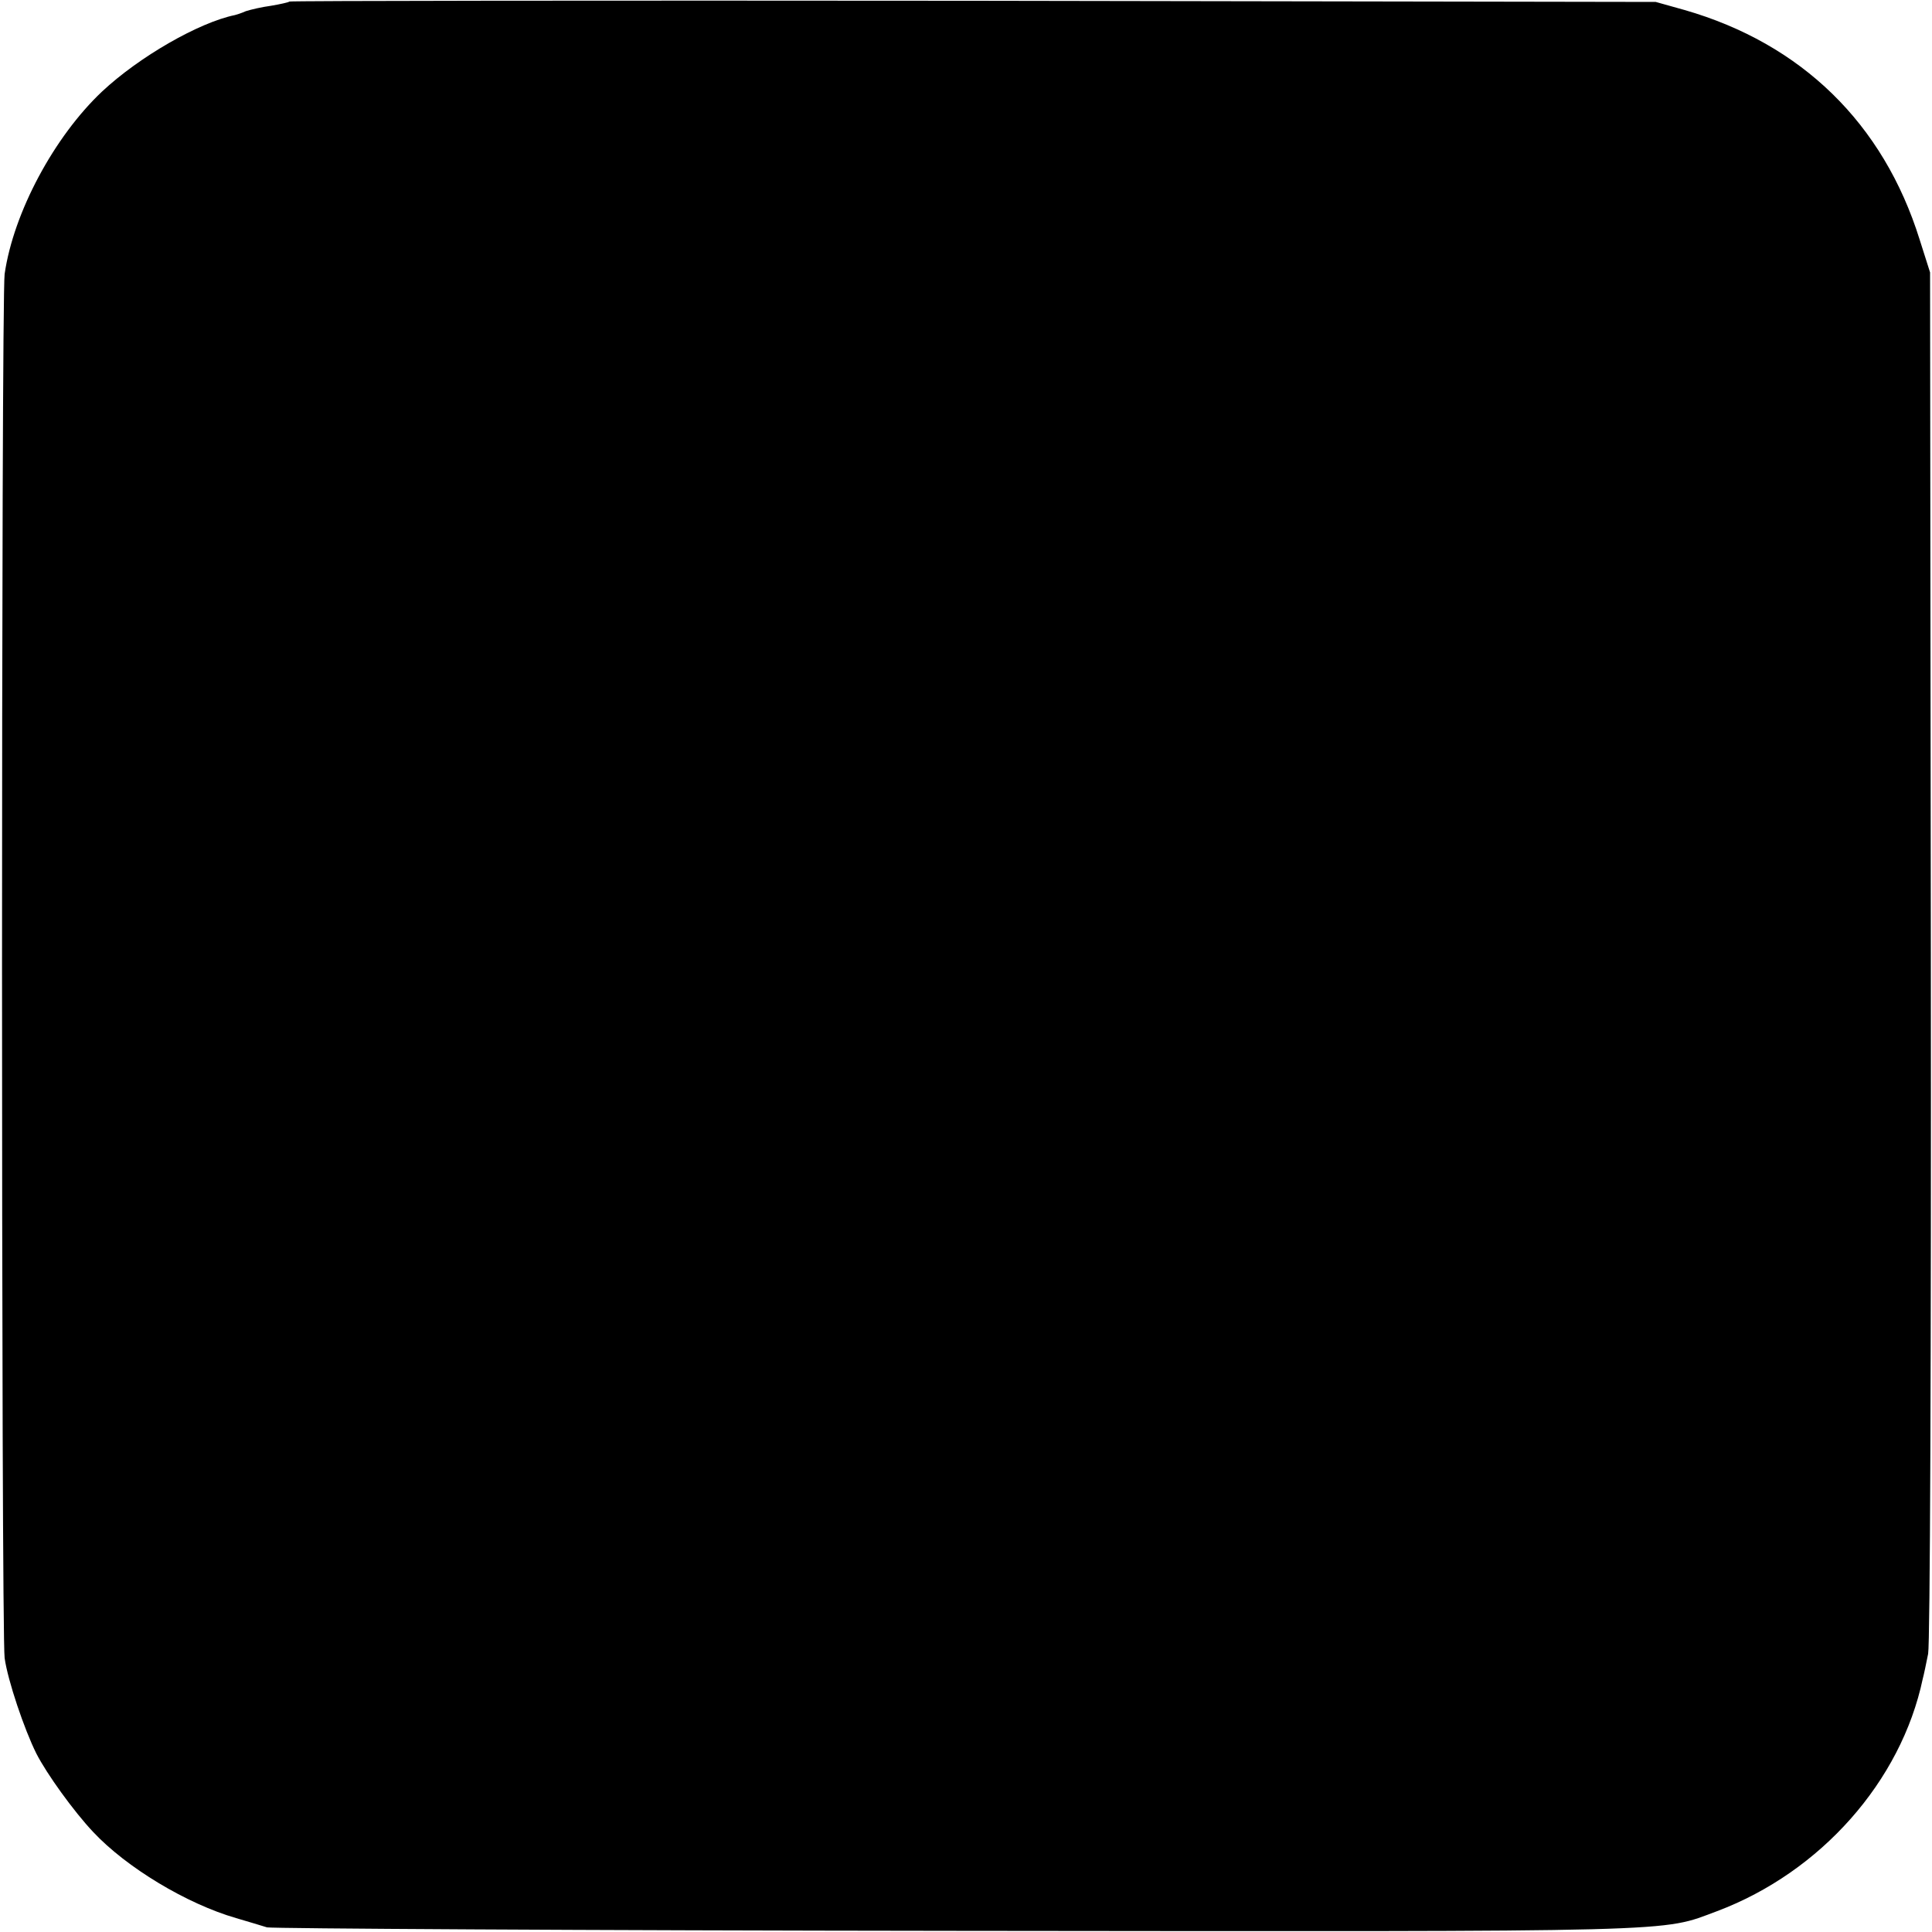
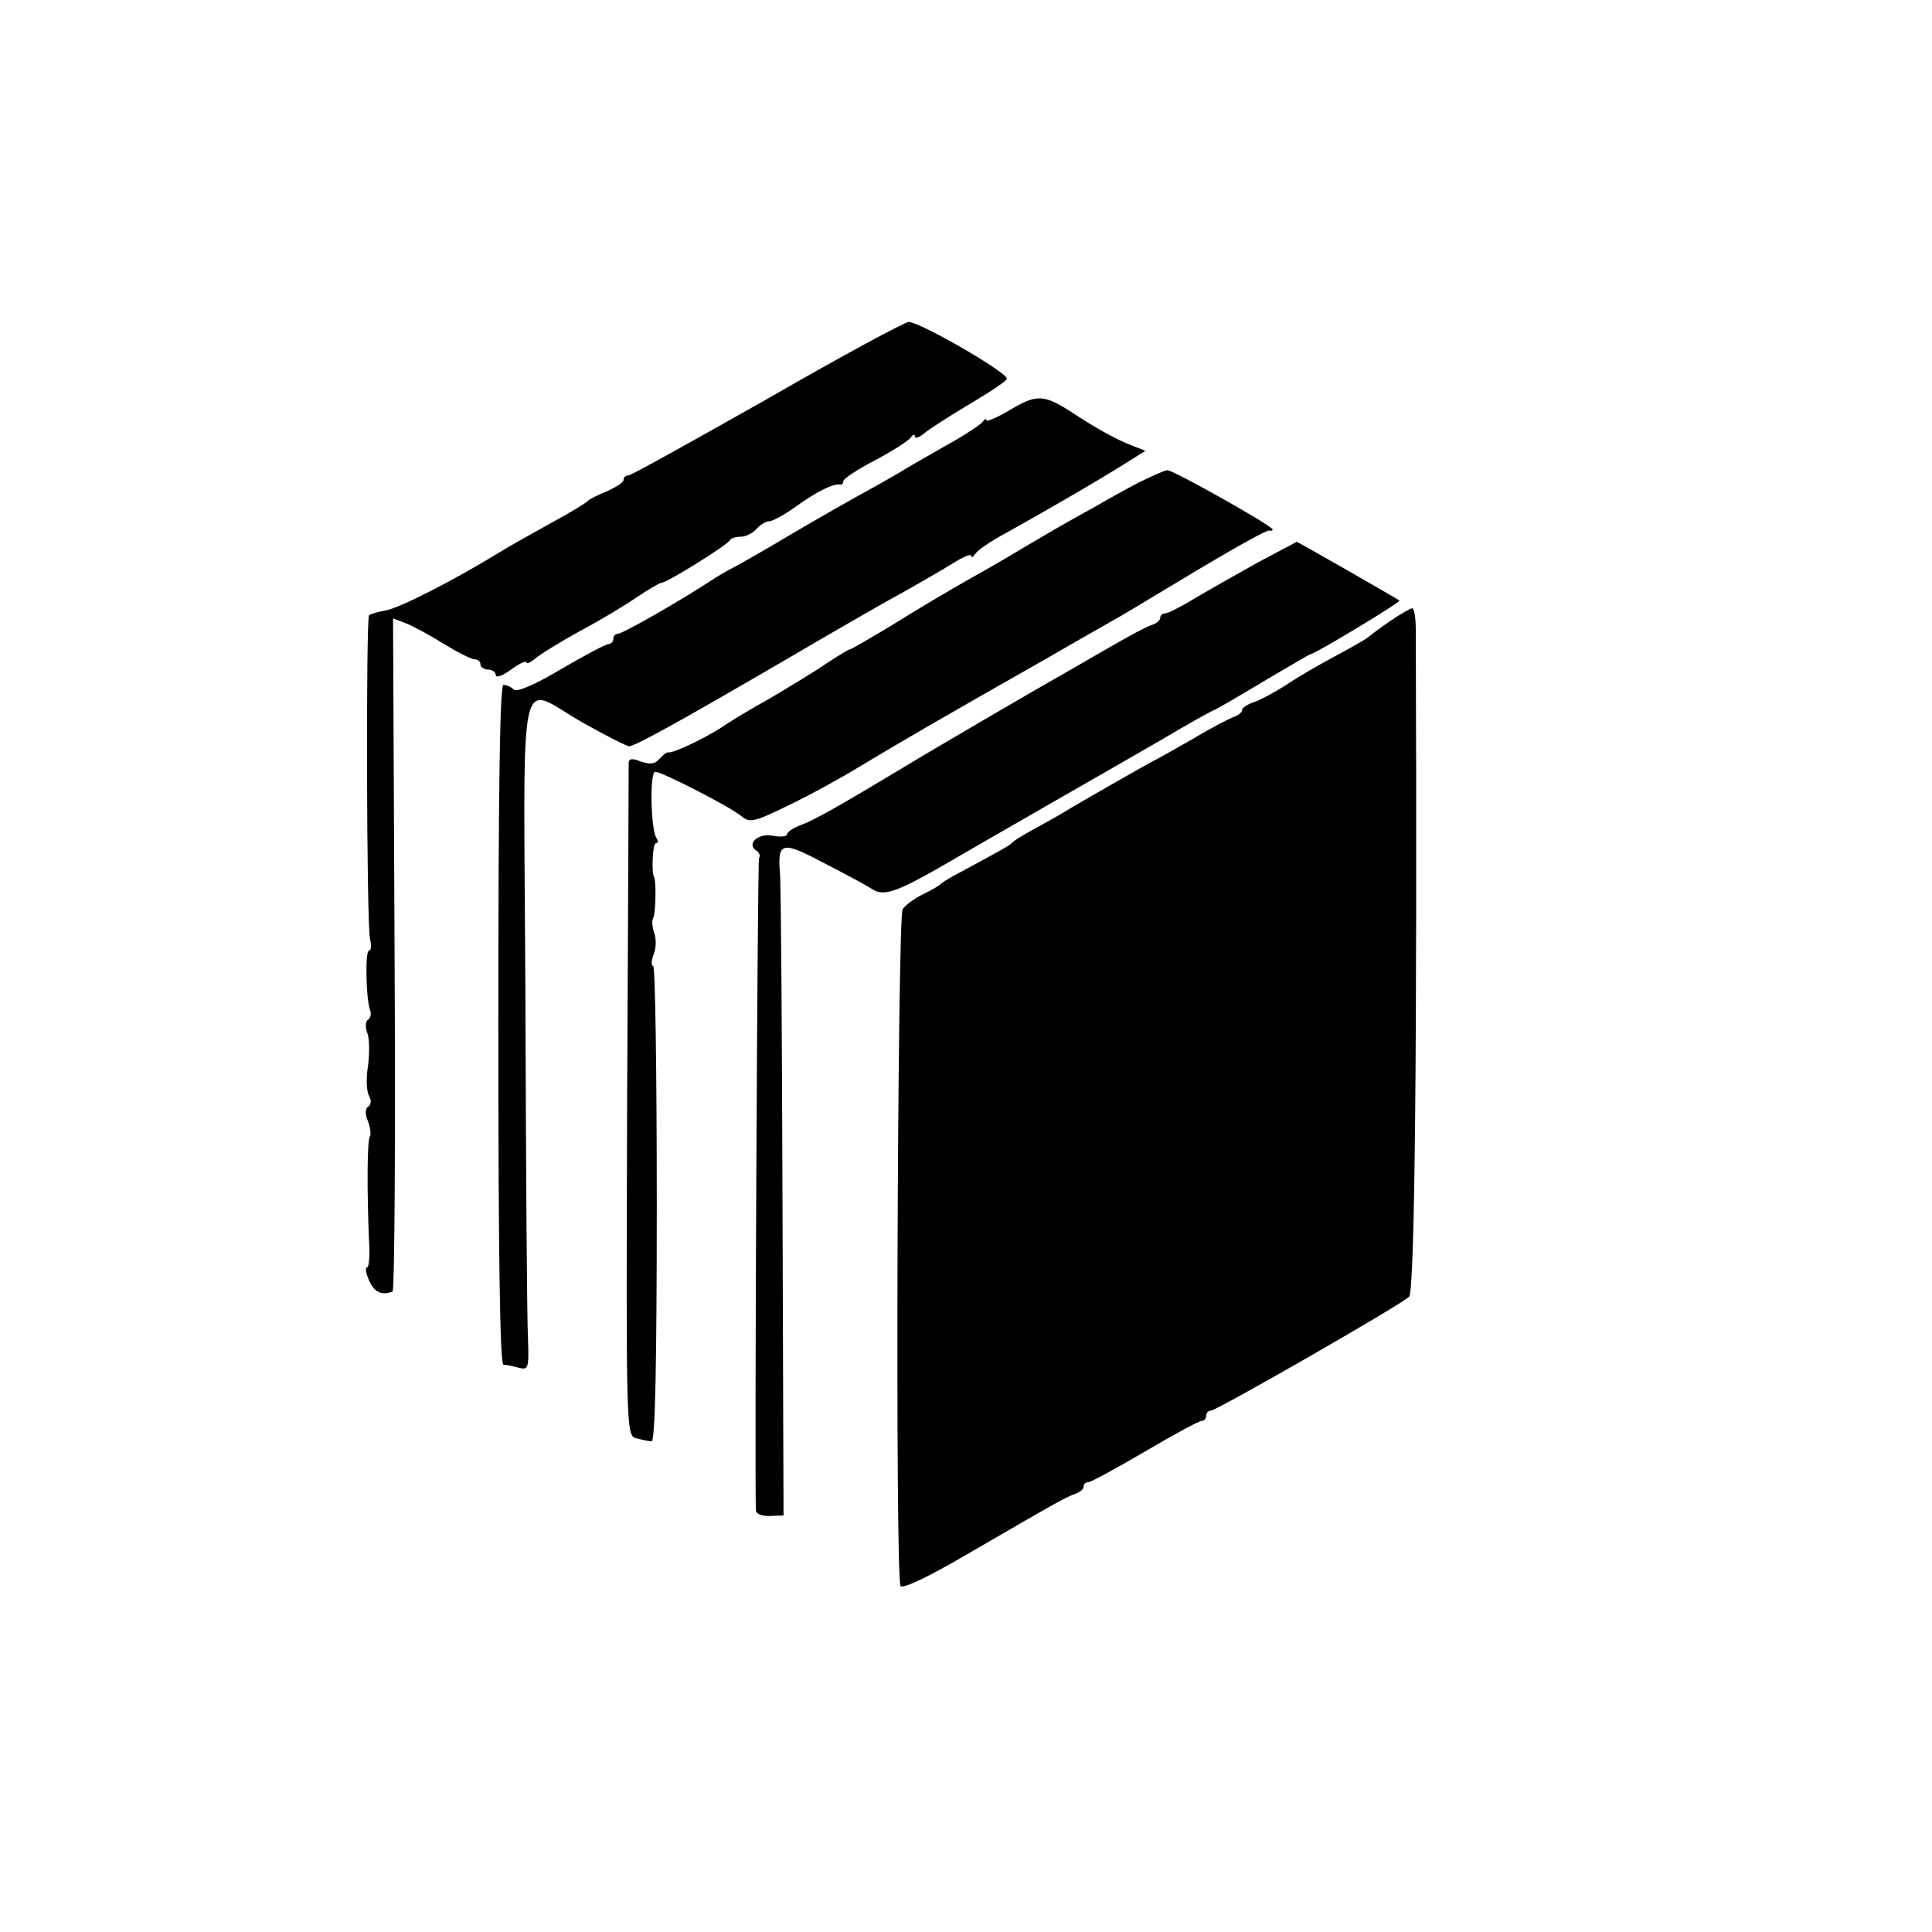
- <svg xmlns="http://www.w3.org/2000/svg" version="1.0" width="500pt" height="500pt" viewBox="0 0 500 500" preserveAspectRatio="xMidYMid meet">
-   <g transform="translate(0,500) scale(0.1,-0.1)" fill="#000000" stroke="none">
-     <path d="M749 4996 c-2 -2 -24 -7 -48 -11 -23 -3 -53 -10 -65 -14 -11 -5 -24 -9 -28 -10 -93 -19 -248 -108 -344 -198 -124 -117 -229 -313 -252 -472 -9 -60 -9 -3522 0 -3582 8 -58 51 -185 82 -247 27 -53 97 -150 147 -203 86 -92 242 -186 370 -223 31 -9 67 -20 80 -24 13 -3 816 -8 1784 -9 1906 -2 1821 -4 1969 51 268 101 476 336 532 601 3 11 9 40 14 65 5 27 8 756 7 1810 l-2 1765 -27 85 c-94 301 -306 507 -608 594 l-75 21 -1766 3 c-971 1 -1767 0 -1770 -2z" />
+ <svg xmlns="http://www.w3.org/2000/svg" version="1.0" width="378pt" height="378pt" viewBox="0 0 378 378" preserveAspectRatio="xMidYMid meet">
+   <g transform="translate(0,378) scale(0.1,-0.1)" fill="#000000" stroke="none">
+     <path d="M1502 3000 c-145 -82 -267 -150 -272 -150 -6 0 -10 -4 -10 -9 0 -5 -15 -14 -32 -22 -18 -7 -35 -16 -38 -19 -3 -4 -36 -24 -75 -45 -38 -21 -86 -48 -105 -60 -80 -49 -187 -104 -214 -109 -16 -3 -31 -7 -34 -10 -6 -7 -5 -603 2 -633 3 -13 2 -23 -2 -23 -8 0 -6 -95 2 -116 3 -7 1 -16 -4 -19 -5 -3 -6 -15 -1 -27 4 -11 4 -40 1 -64 -4 -23 -3 -49 2 -58 5 -8 4 -17 -1 -21 -7 -3 -7 -15 -1 -29 5 -13 6 -26 4 -29 -6 -5 -6 -110 -2 -205 2 -28 0 -52 -4 -52 -4 0 -2 -11 4 -25 10 -23 24 -30 46 -22 4 1 6 298 4 660 l-3 657 24 -9 c13 -5 47 -23 74 -40 28 -17 55 -31 62 -31 6 0 11 -4 11 -10 0 -5 7 -10 15 -10 8 0 15 -5 15 -11 0 -6 14 -1 30 11 16 12 30 18 30 14 0 -4 8 0 18 8 9 8 48 32 86 53 38 20 88 50 111 66 24 16 46 29 50 29 10 0 129 74 133 83 2 4 12 7 22 7 9 0 23 7 30 15 7 8 18 15 25 15 6 0 30 13 51 28 41 30 74 46 87 44 4 -1 7 2 7 7 0 4 28 23 63 41 34 18 65 38 69 44 4 6 8 7 8 2 0 -5 8 -2 18 6 9 8 50 34 90 58 39 23 72 45 72 49 0 13 -170 111 -192 111 -8 0 -132 -67 -276 -150z" />
+     <path d="M1978 2979 c-27 -16 -48 -25 -48 -21 0 4 -4 2 -8 -4 -4 -5 -38 -28 -77 -49 -38 -22 -77 -44 -86 -50 -9 -5 -36 -21 -60 -34 -24 -13 -91 -51 -149 -85 -58 -35 -112 -65 -120 -69 -8 -4 -27 -15 -42 -25 -58 -38 -170 -102 -179 -102 -5 0 -9 -4 -9 -10 0 -5 -4 -10 -9 -10 -5 0 -47 -22 -93 -49 -52 -31 -87 -46 -93 -40 -5 5 -14 9 -20 9 -7 0 -10 -207 -10 -665 0 -438 3 -665 10 -665 5 0 19 -3 30 -6 19 -5 20 -1 18 58 -2 35 -4 332 -5 660 -3 689 -19 617 116 542 43 -24 82 -44 87 -44 11 0 95 46 304 168 99 58 205 119 235 135 30 17 72 41 93 54 20 13 37 20 37 16 0 -5 4 -3 8 3 4 7 30 25 58 40 99 55 189 108 232 135 l43 27 -28 11 c-29 11 -72 35 -117 65 -53 34 -68 35 -118 5z" />
+     <path d="M2230 2837 c-25 -13 -63 -34 -85 -47 -22 -12 -56 -31 -75 -42 -19 -11 -48 -28 -65 -38 -16 -10 -64 -38 -105 -61 -41 -23 -110 -64 -153 -91 -43 -26 -81 -48 -83 -48 -3 0 -24 -13 -47 -28 -23 -16 -73 -46 -110 -68 -38 -21 -81 -47 -95 -57 -34 -22 -95 -51 -104 -49 -3 1 -11 -5 -18 -13 -8 -10 -18 -11 -36 -5 -17 7 -24 6 -24 -3 0 -6 -1 -305 -3 -664 -2 -645 -2 -652 18 -657 11 -3 25 -6 30 -6 7 0 10 162 10 465 0 256 -3 465 -7 465 -4 0 -4 10 1 23 5 12 5 31 1 42 -4 11 -5 24 -2 29 5 8 6 72 2 79 -6 9 -3 67 3 67 5 0 5 5 1 11 -11 18 -13 129 -2 129 13 0 150 -70 170 -88 15 -12 25 -10 90 22 40 19 102 53 138 75 71 43 162 96 370 214 74 43 142 81 150 86 8 5 74 44 145 87 72 43 133 77 138 76 4 -1 7 0 7 2 0 7 -194 116 -206 116 -5 0 -29 -11 -54 -23z" />
+     <path d="M2460 2679 c-41 -23 -96 -54 -123 -70 -26 -16 -52 -29 -57 -29 -6 0 -10 -4 -10 -9 0 -5 -8 -11 -17 -14 -10 -3 -45 -22 -78 -41 -33 -19 -71 -41 -85 -49 -50 -28 -266 -154 -320 -187 -123 -74 -176 -104 -200 -113 -17 -6 -30 -15 -30 -19 0 -5 -13 -6 -29 -3 -29 5 -52 -17 -30 -30 5 -4 7 -10 4 -14 -3 -6 -9 -1222 -6 -1277 1 -6 13 -11 28 -10 l26 1 -2 610 c-1 336 -3 627 -5 647 -5 61 4 63 85 20 41 -21 84 -44 96 -52 24 -15 50 -5 168 64 22 13 99 57 170 98 72 41 174 100 228 131 54 32 99 57 101 57 2 0 45 25 95 55 51 30 93 55 95 55 8 0 177 102 174 105 -5 4 -199 115 -201 115 -1 -1 -36 -19 -77 -41z" />
+     <path d="M2720 2565 c-19 -13 -39 -28 -45 -33 -5 -4 -35 -21 -65 -37 -30 -16 -73 -41 -95 -56 -22 -14 -50 -29 -62 -33 -13 -4 -23 -11 -23 -16 0 -4 -8 -10 -17 -13 -10 -4 -45 -22 -78 -42 -33 -19 -67 -38 -75 -42 -16 -8 -156 -88 -180 -103 -8 -5 -33 -19 -55 -31 -22 -12 -42 -24 -45 -28 -4 -5 -26 -17 -115 -65 -11 -6 -22 -13 -25 -16 -3 -3 -18 -12 -35 -20 -16 -8 -34 -21 -39 -29 -10 -17 -15 -1307 -4 -1324 4 -6 51 16 125 59 184 107 197 114 216 121 9 3 17 9 17 14 0 5 4 9 9 9 5 0 55 27 111 60 56 33 106 60 111 60 5 0 9 5 9 10 0 6 4 10 9 10 11 0 372 207 388 223 11 11 16 493 13 1305 0 23 -3 42 -7 42 -5 -1 -24 -12 -43 -25z" />
  </g>
</svg>
